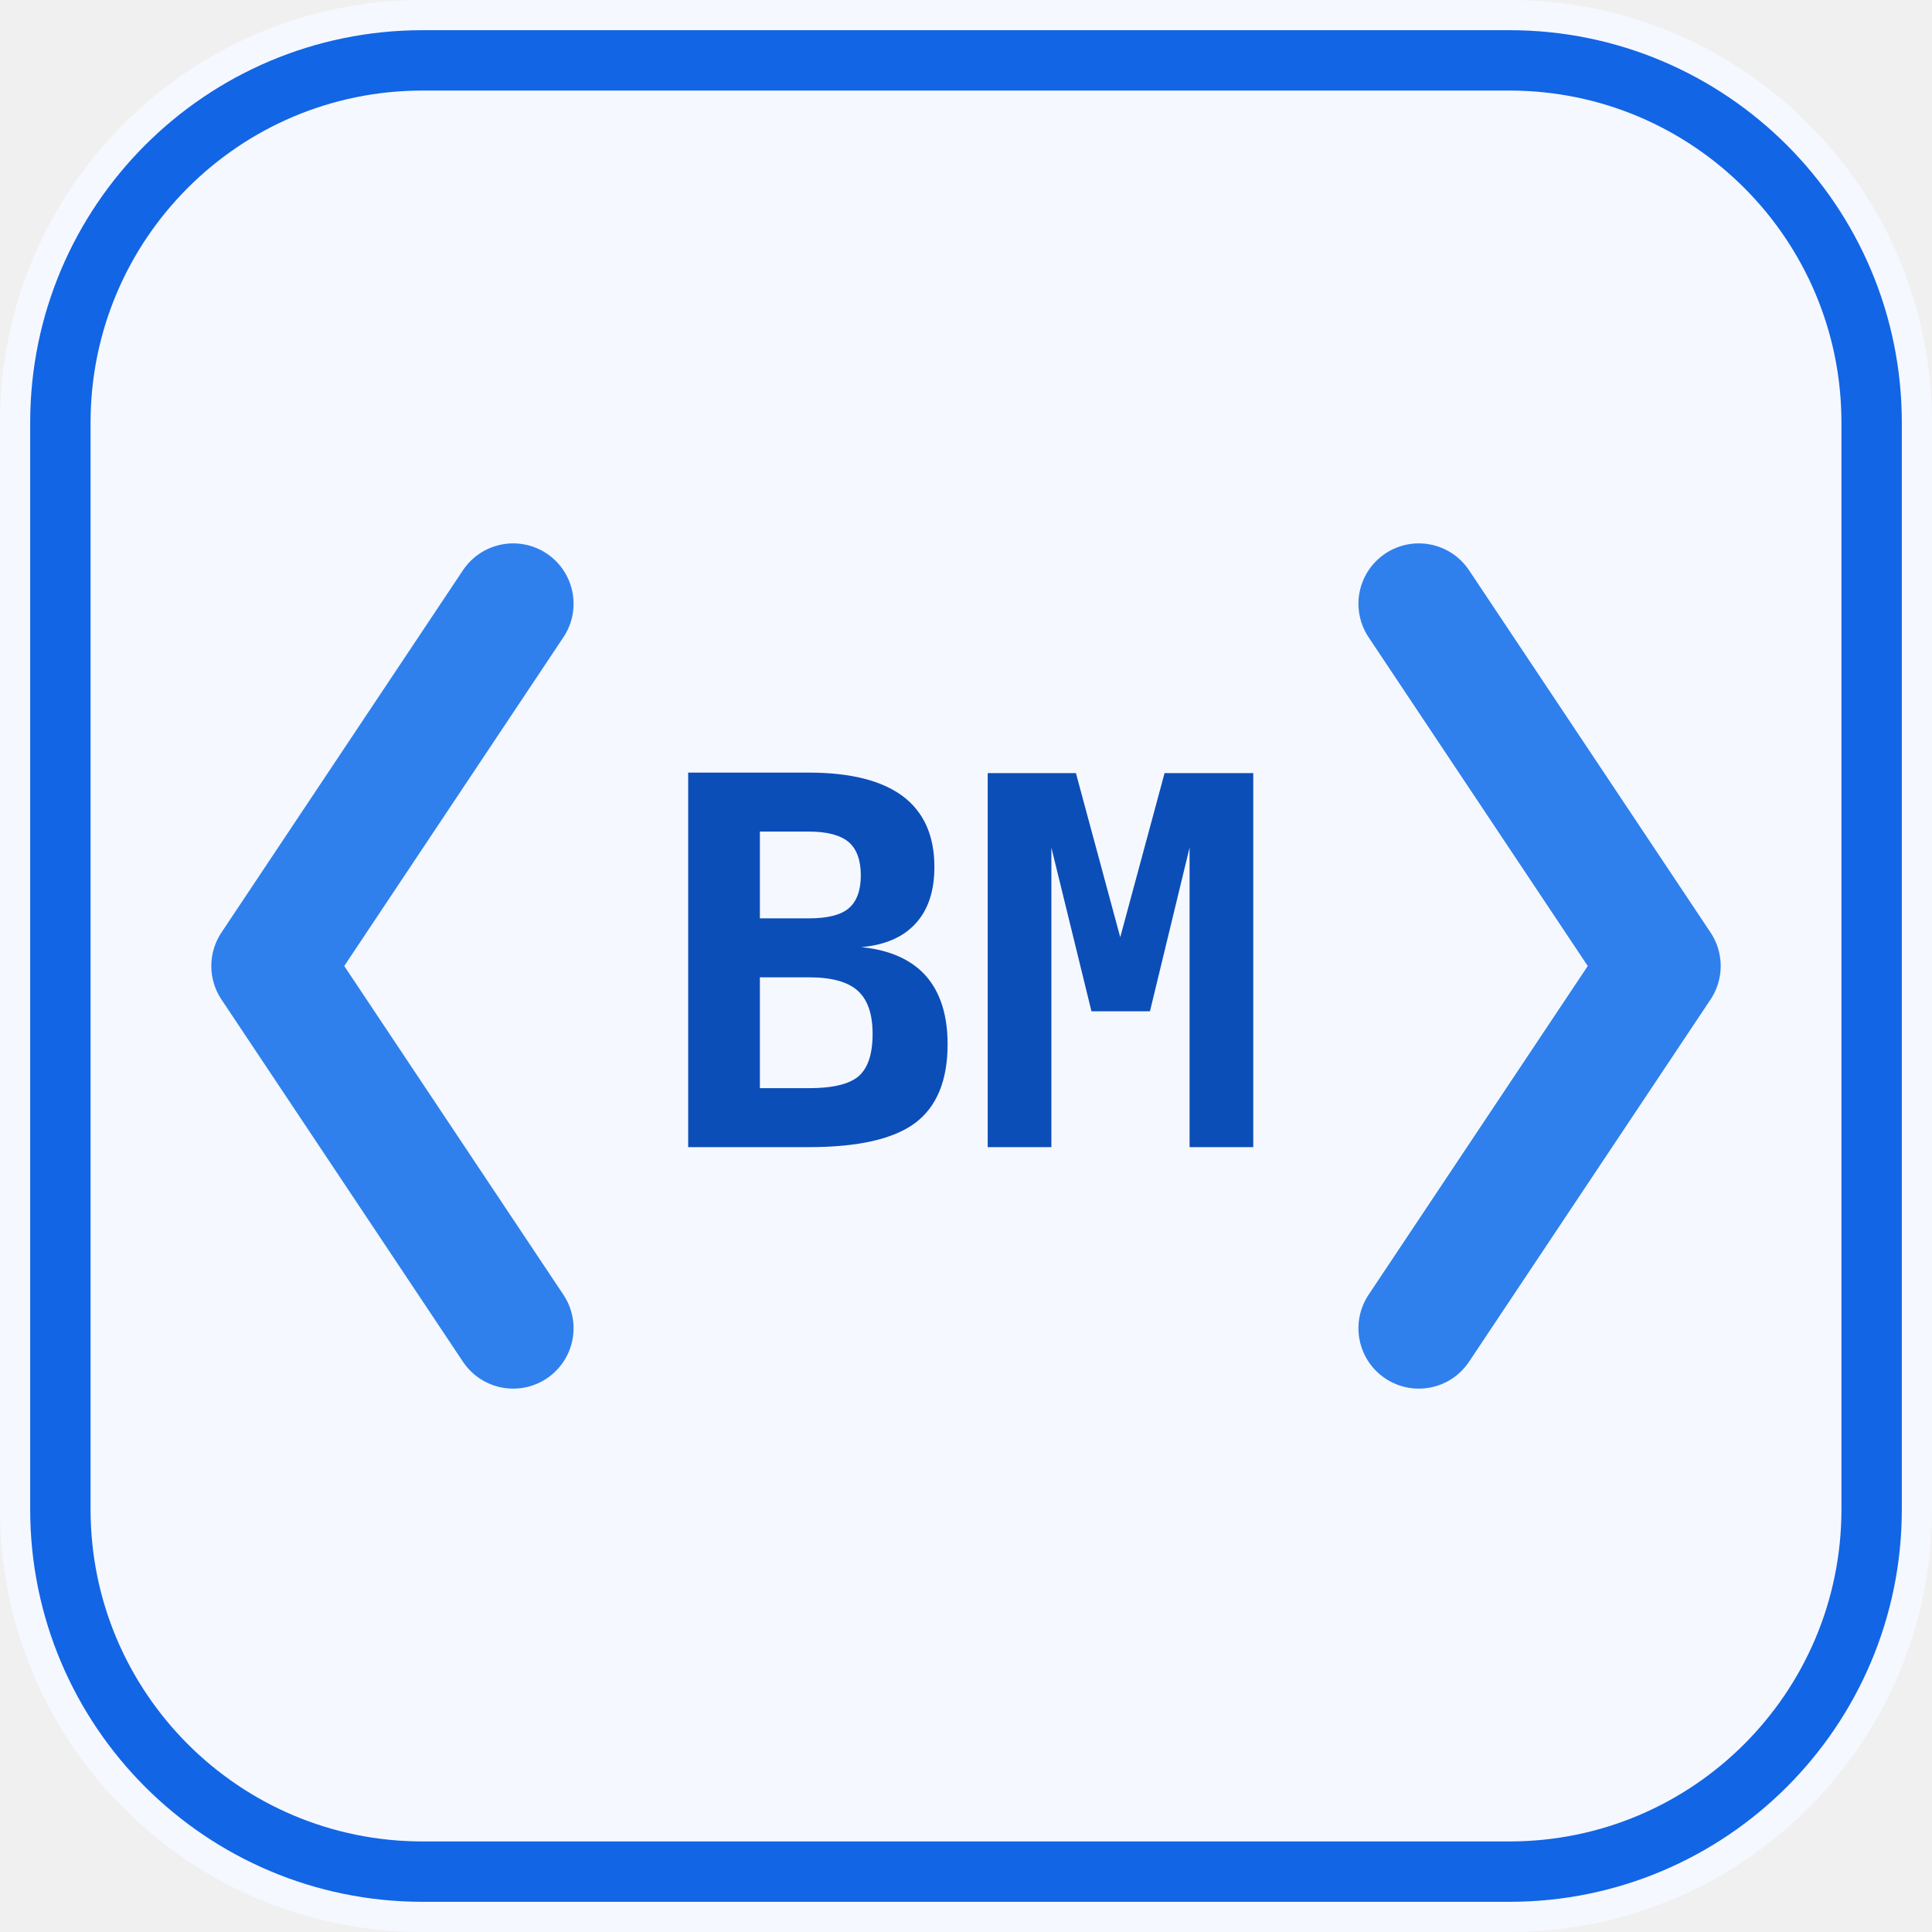
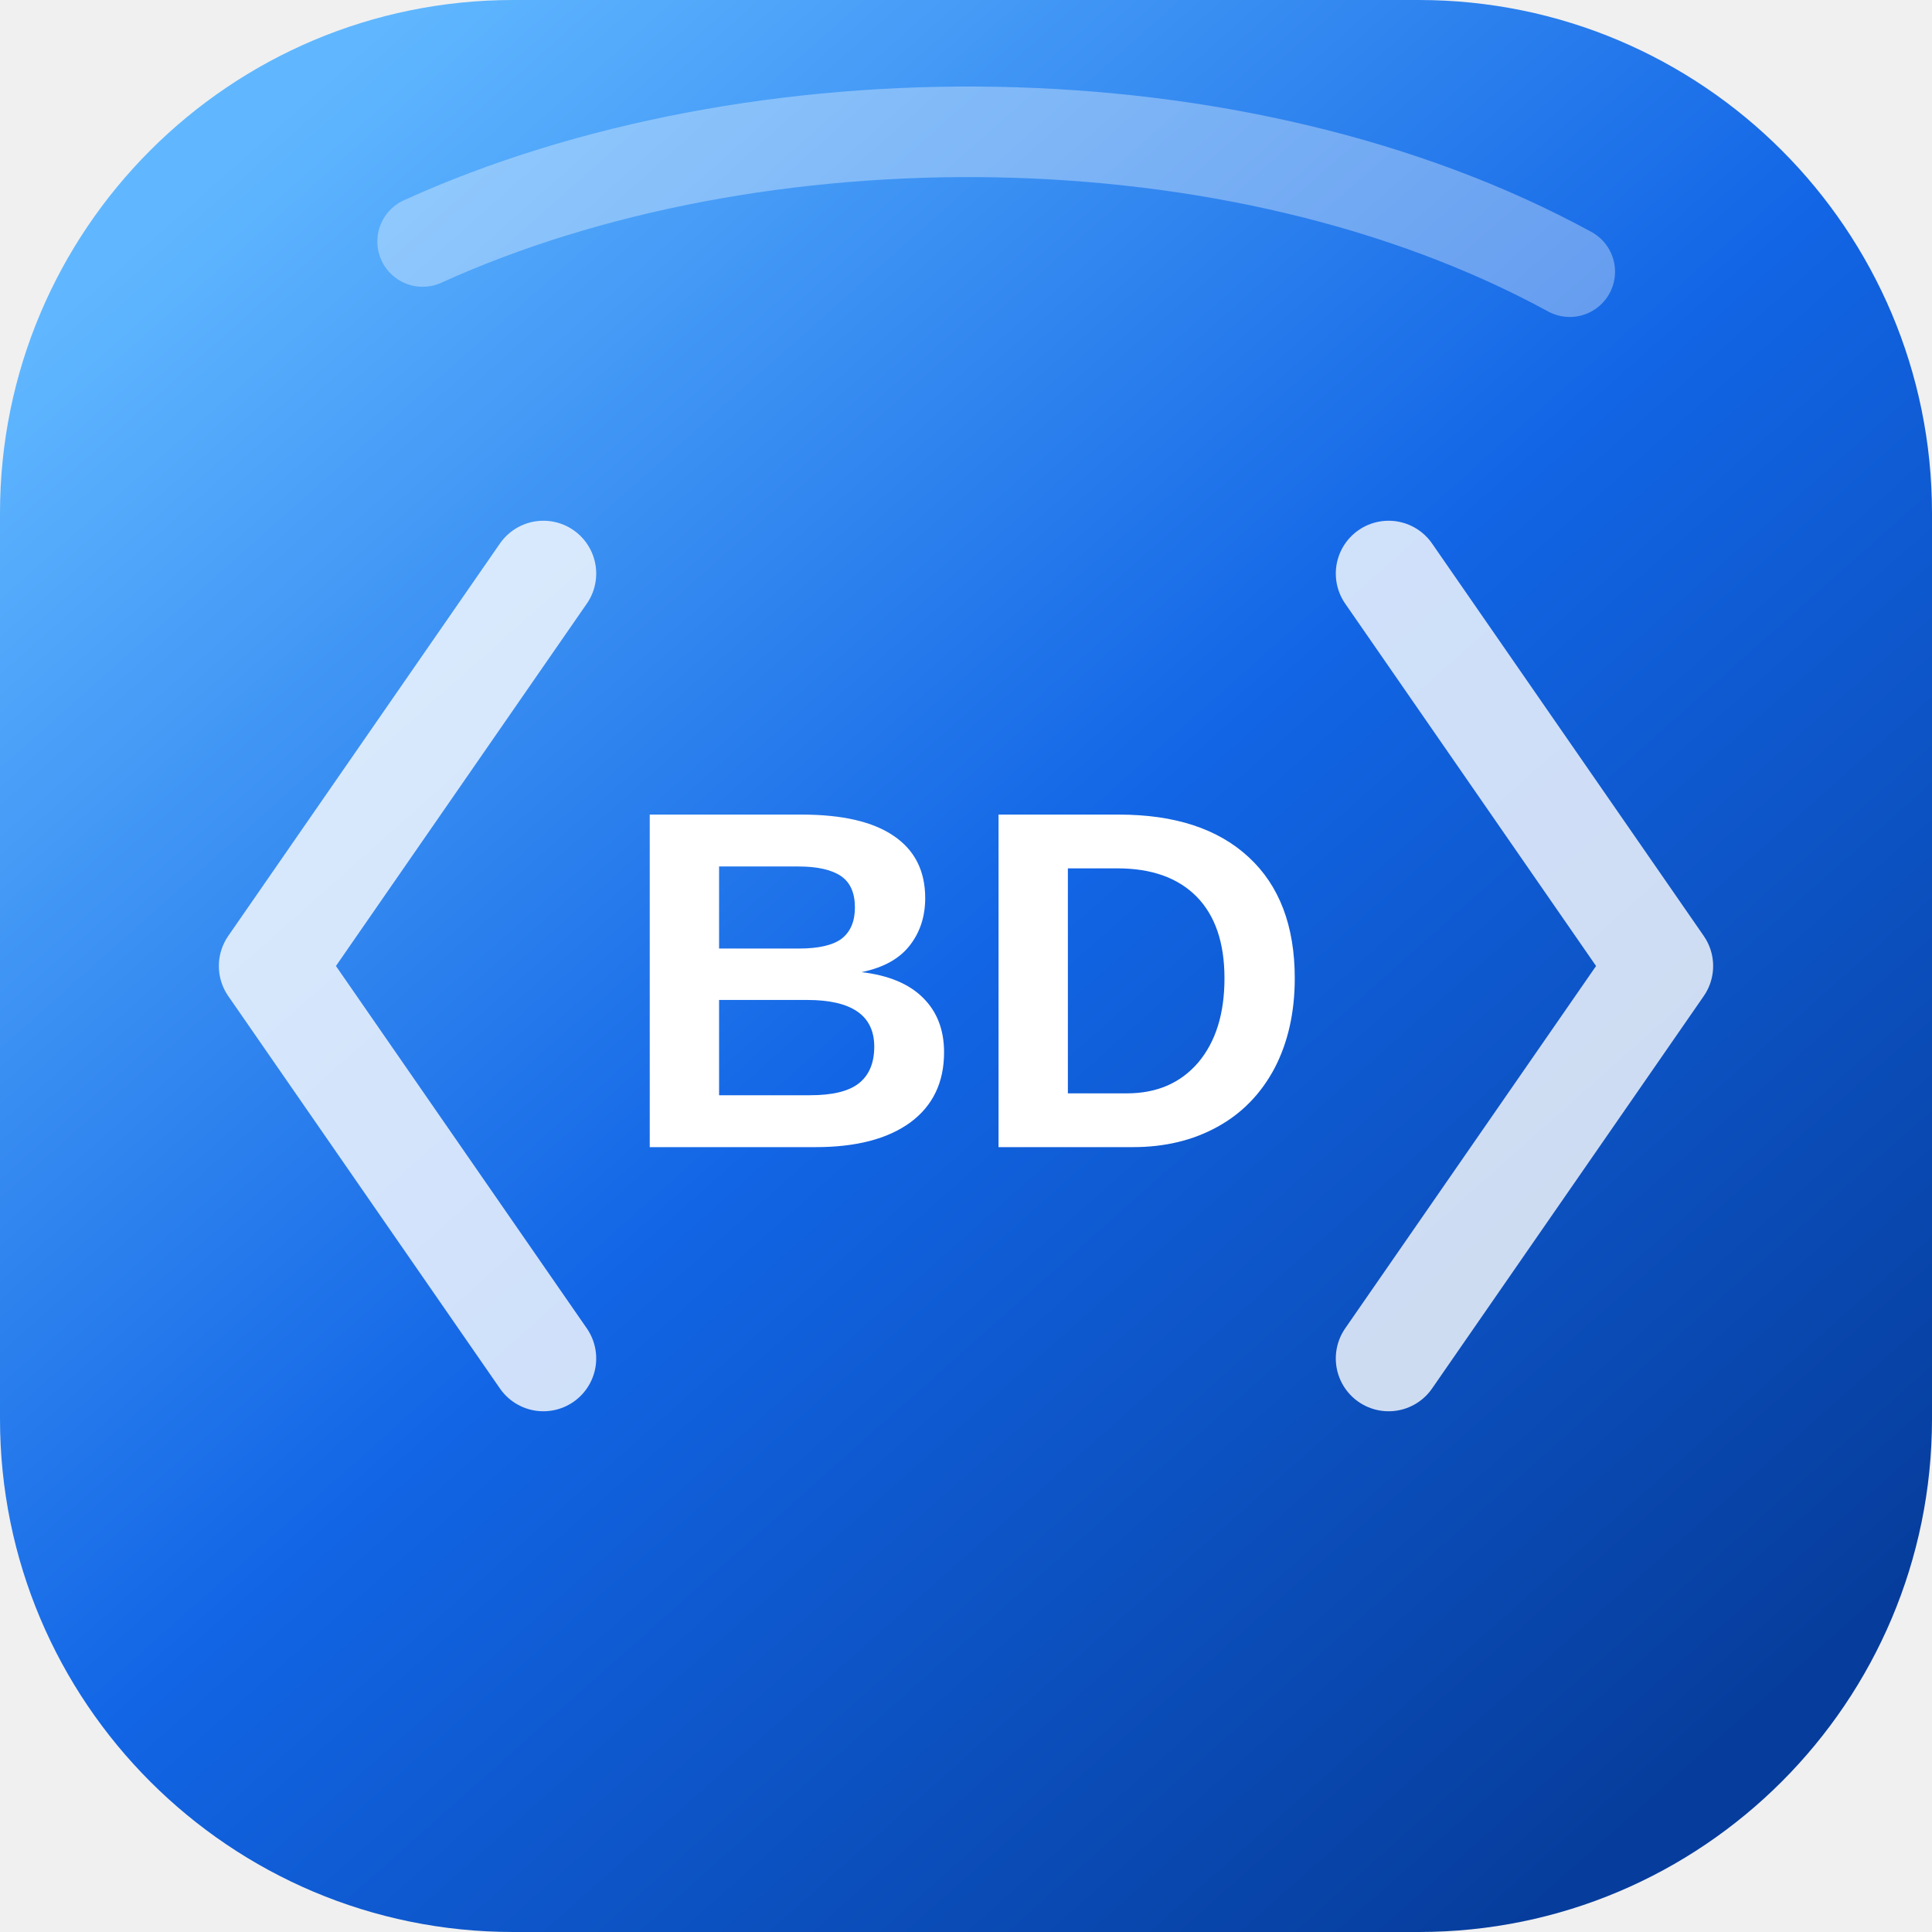
- <svg xmlns="http://www.w3.org/2000/svg" viewBox="0 0 64 64" role="img" aria-label="BM developer logo">
-   <rect width="64" height="64" rx="14" fill="#f5f8ff" />
-   <rect x="2" y="2" width="60" height="60" rx="12" fill="none" stroke="#1265e5" stroke-width="2" />
-   <path d="M17 20 9 32l8 12M47 20l8 12-8 12" fill="none" stroke="#2f80ed" stroke-width="4" stroke-linecap="round" stroke-linejoin="round" />
-   <text x="32" y="38" text-anchor="middle" fill="#0b4eb8" font-family="monospace" font-size="17" font-weight="700">BM</text>
+ <svg xmlns="http://www.w3.org/2000/svg" viewBox="0 0 64 64" role="img" aria-label="BilluDevs logo">
+   <defs>
+     <linearGradient id="g" x1="8" y1="5" x2="56" y2="59" gradientUnits="userSpaceOnUse">
+       <stop stop-color="#60b7ff" />
+       <stop offset=".5" stop-color="#1265e5" />
+       <stop offset="1" stop-color="#063d9c" />
+     </linearGradient>
+   </defs>
+   <rect width="64" height="64" rx="17" fill="url(#g)" />
+   <path d="M18 19 9 32l9 13M46 19l9 13-9 13" fill="none" stroke="white" stroke-opacity=".8" stroke-width="3.5" stroke-linecap="round" stroke-linejoin="round" />
+   <text x="32" y="38" text-anchor="middle" fill="white" font-family="Arial, sans-serif" font-size="16" font-weight="800">BD</text>
+   <path d="M14 8c11-5 27-5 38 1" fill="none" stroke="white" stroke-opacity=".34" stroke-width="3" stroke-linecap="round" />
</svg>
